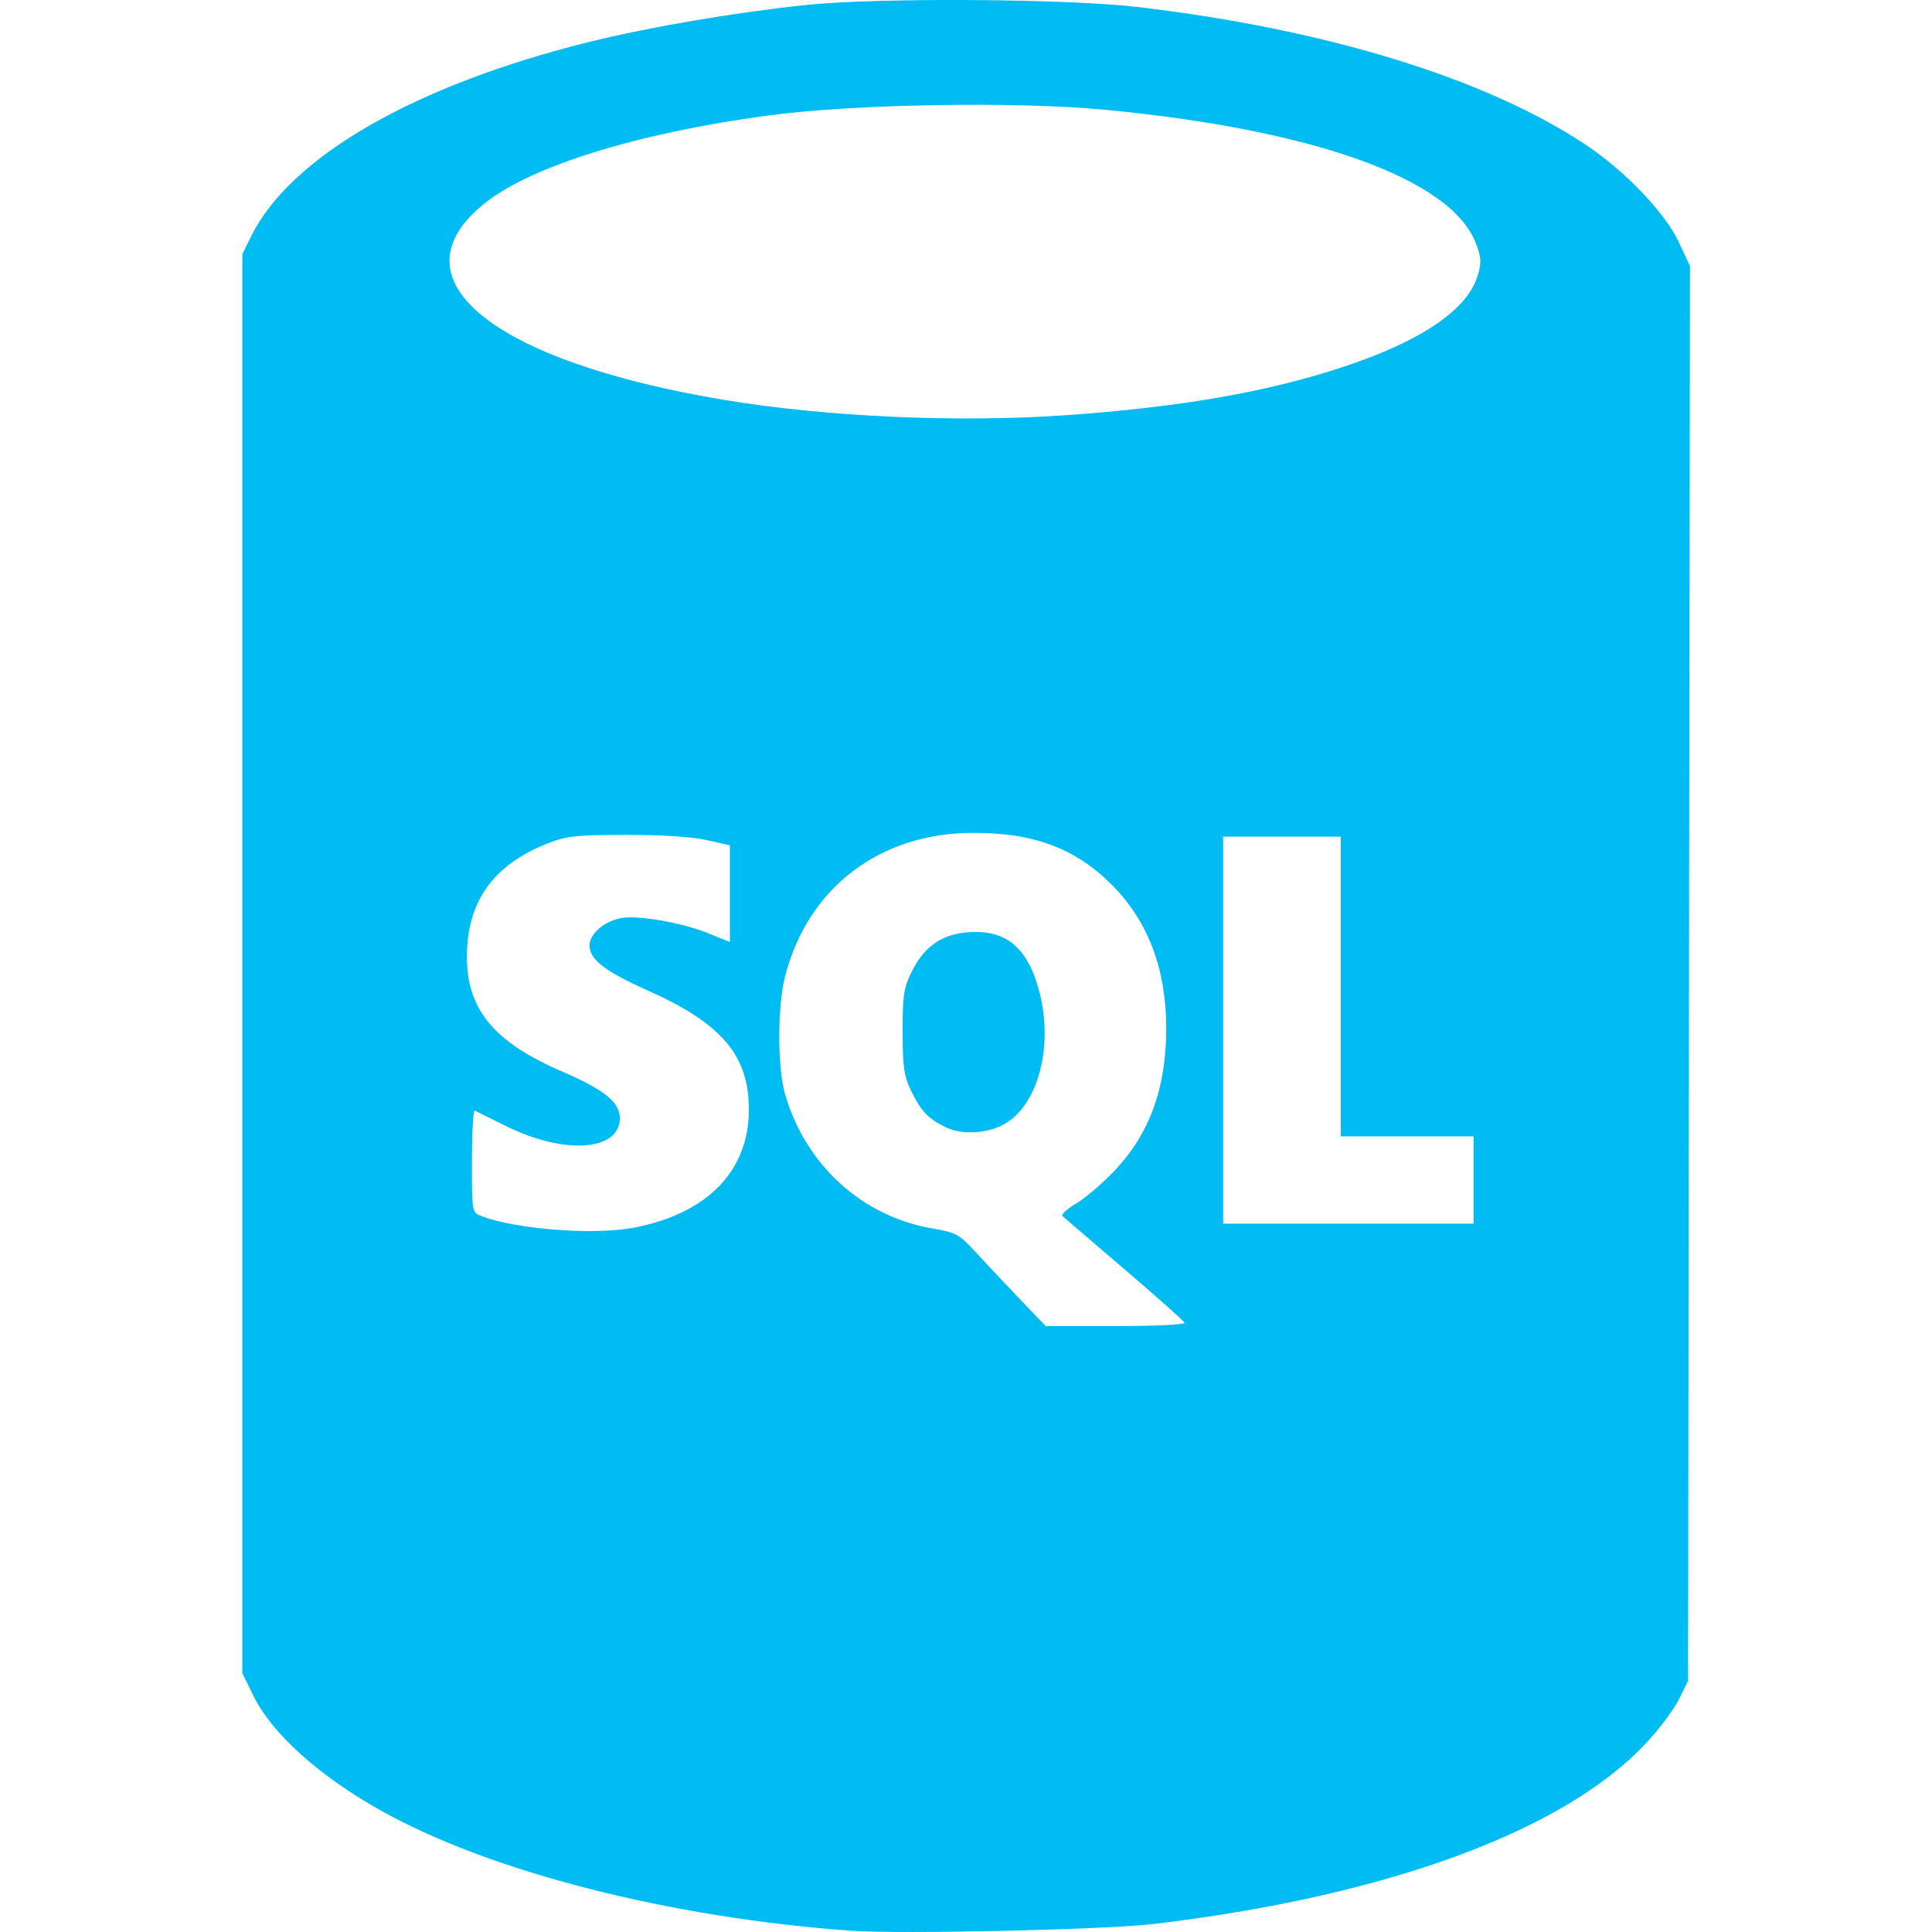
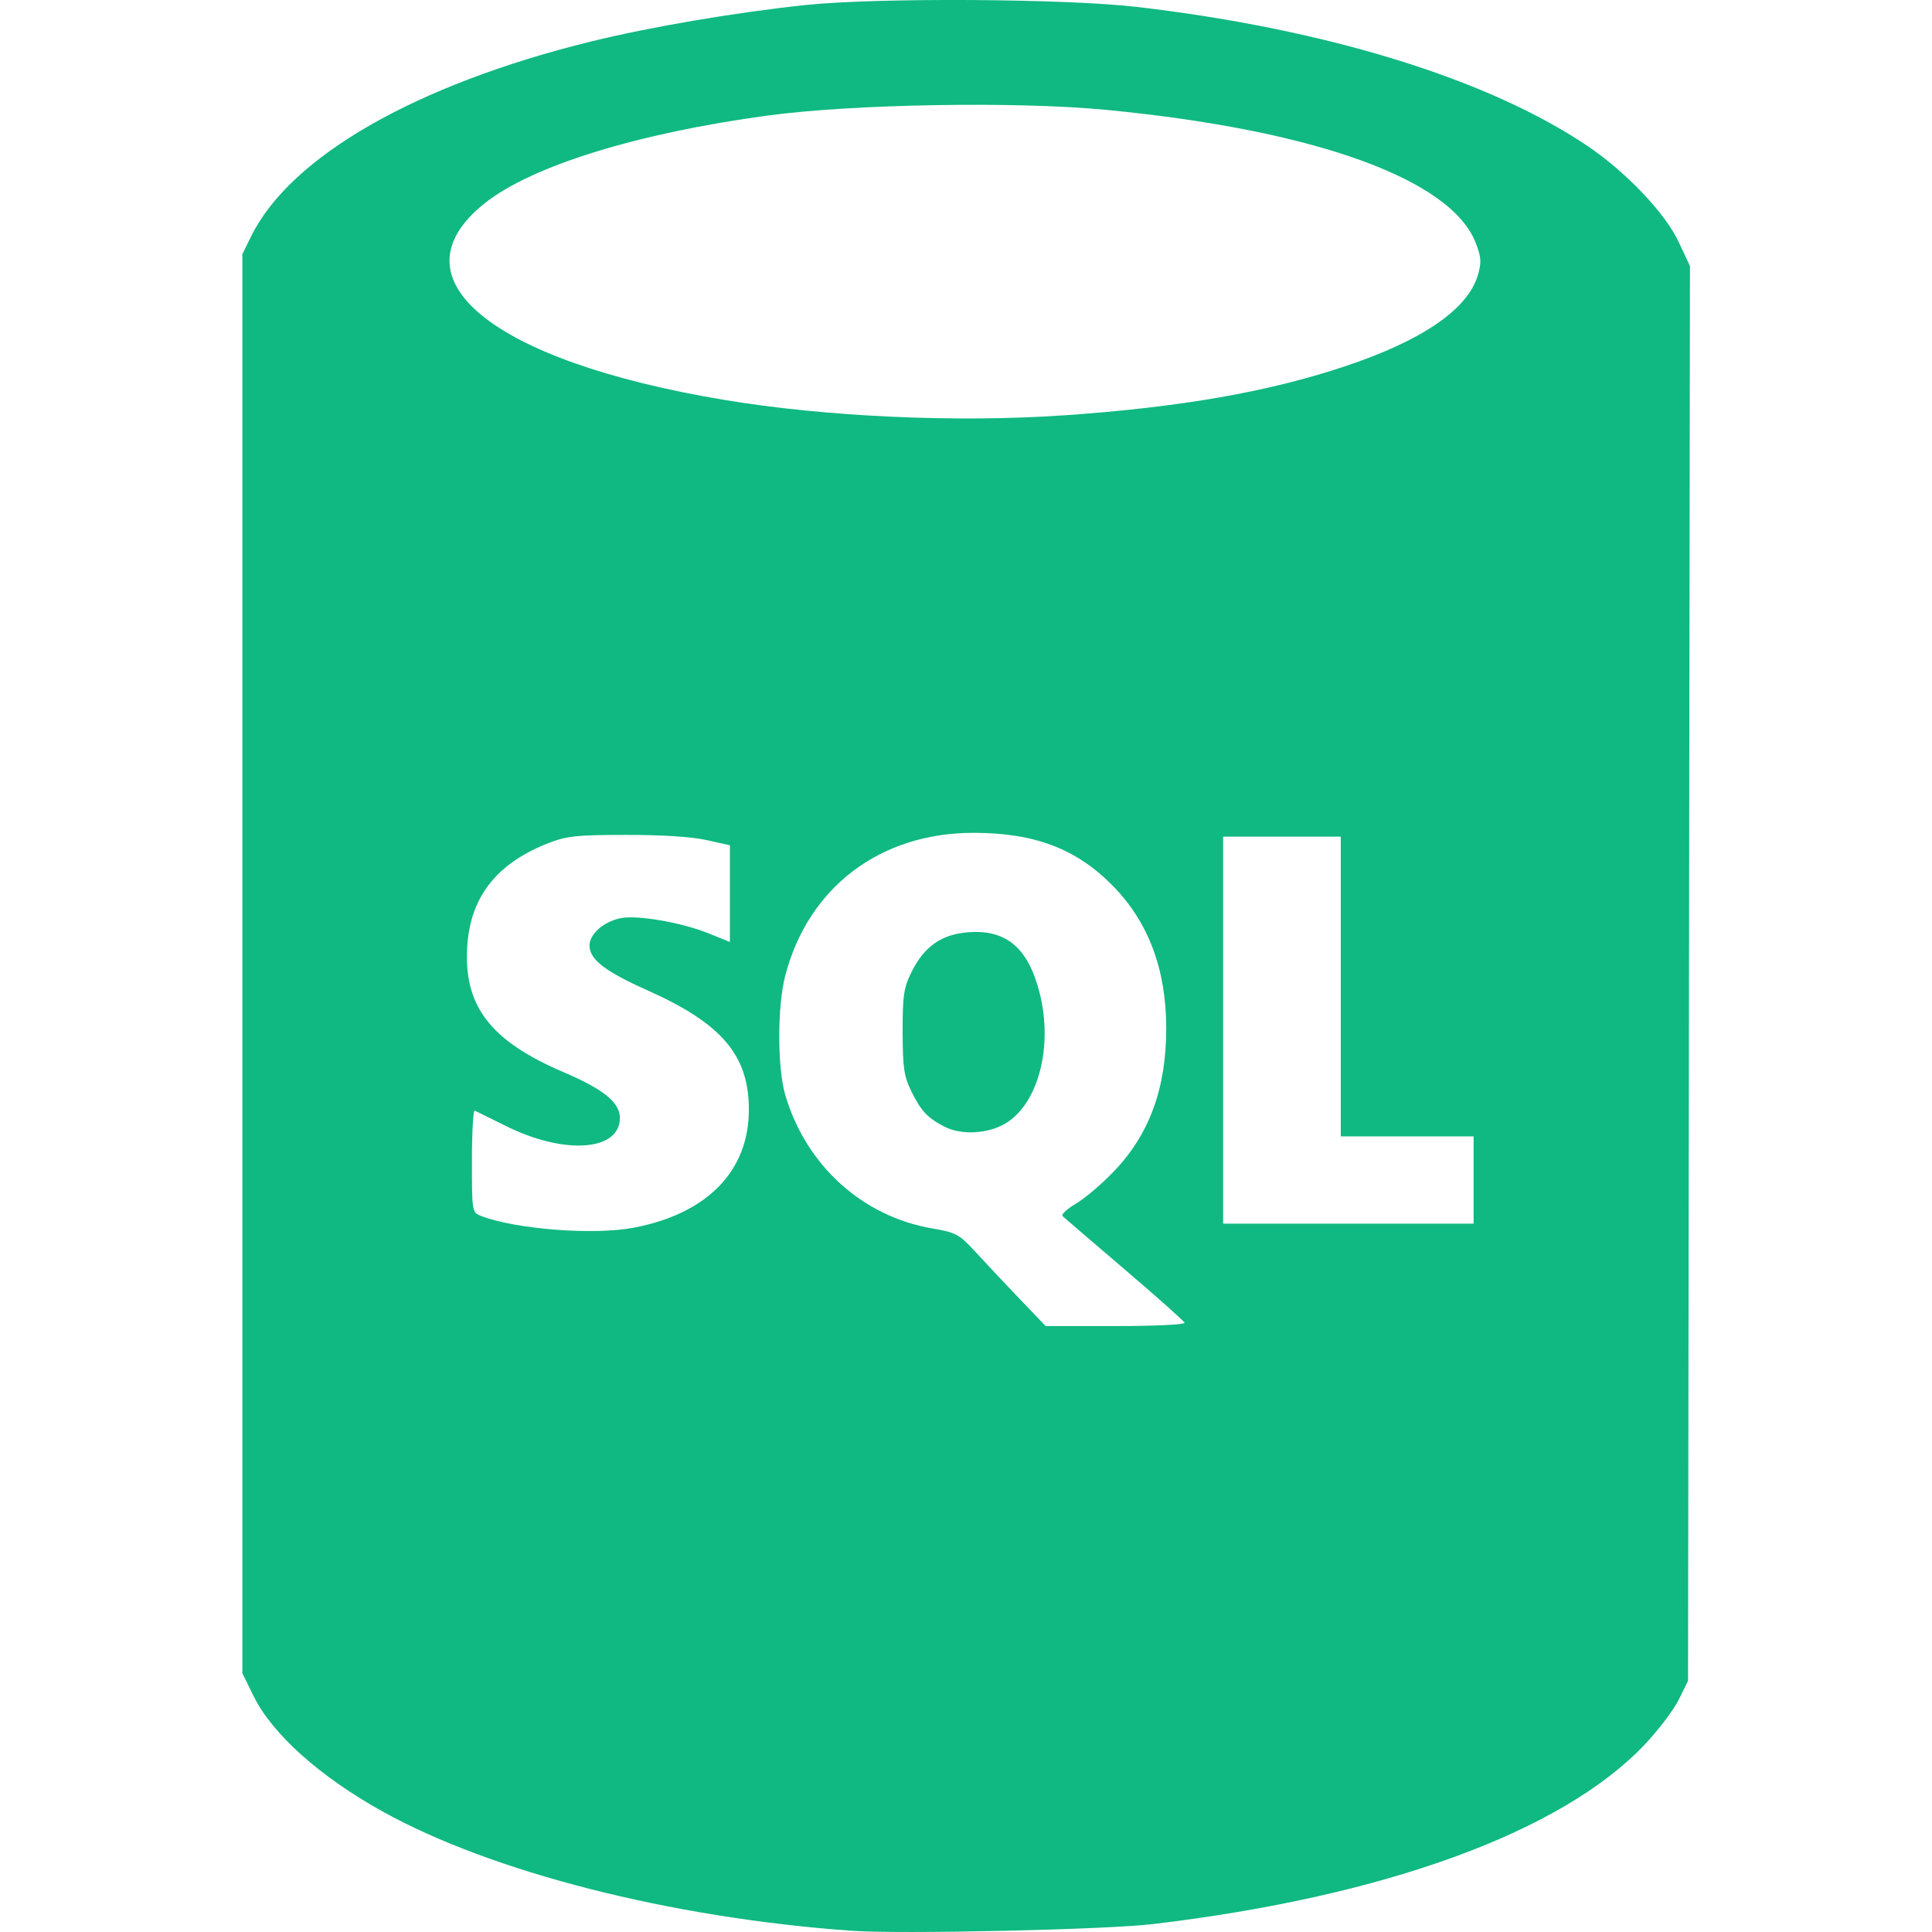
<svg xmlns="http://www.w3.org/2000/svg" width="800px" height="800px" viewBox="-8.78 0 70 70">
-   <path d="m 852.971,1013.936 c -6.552,-0.472 -13.029,-2.122 -17,-4.33 -2.262,-1.258 -3.986,-2.803 -4.662,-4.181 l -0.402,-0.82 0,-25.708 0,-25.708 0.318,-0.646 c 1.423,-2.889 5.964,-5.494 12.304,-7.056 2.152,-0.53 5.259,-1.059 7.793,-1.325 2.588,-0.272 9.448,-0.231 12.029,0.073 6.861,0.806 12.7,2.611 16.298,5.038 1.388,0.936 2.811,2.433 3.294,3.464 l 0.414,0.884 -0.035,25.63 -0.035,25.63 -0.332,0.674 c -0.183,0.371 -0.734,1.101 -1.226,1.622 -2.992,3.171 -9.409,5.518 -17.827,6.517 -1.716,0.204 -9.169,0.369 -10.929,0.242 z m 12.075,-22.028 c -0.025,-0.066 -1.005,-0.938 -2.177,-1.939 -1.172,-1.001 -2.181,-1.867 -2.243,-1.924 -0.062,-0.058 0.155,-0.261 0.481,-0.452 0.326,-0.191 0.952,-0.724 1.389,-1.183 1.28,-1.343 1.885,-3.001 1.885,-5.174 0,-2.139 -0.652,-3.865 -1.957,-5.182 -1.315,-1.328 -2.826,-1.898 -5.025,-1.898 -3.39,0 -5.994,1.978 -6.825,5.185 -0.286,1.103 -0.284,3.332 0.003,4.31 0.749,2.551 2.79,4.404 5.331,4.839 0.86,0.147 0.976,0.211 1.562,0.851 0.348,0.381 1.063,1.141 1.588,1.689 l 0.955,0.997 2.539,0 c 1.396,0 2.518,-0.054 2.493,-0.119 z m -8.707,-7.108 c -0.611,-0.319 -0.842,-0.566 -1.191,-1.275 -0.269,-0.547 -0.315,-0.859 -0.318,-2.152 -0.003,-1.314 0.039,-1.598 0.32,-2.169 0.46,-0.934 1.094,-1.376 2.074,-1.447 1.365,-0.099 2.152,0.571 2.565,2.18 0.506,1.973 -0.05,4.071 -1.265,4.767 -0.637,0.365 -1.587,0.407 -2.185,0.095 z m -11.253,3.663 c 2.662,-0.505 4.173,-2.053 4.173,-4.275 0,-1.971 -0.975,-3.12 -3.672,-4.324 -1.543,-0.689 -2.102,-1.121 -2.102,-1.627 0,-0.419 0.531,-0.878 1.148,-0.993 0.603,-0.113 2.202,0.165 3.147,0.547 l 0.792,0.32 0,-1.752 0,-1.752 -0.859,-0.191 c -0.531,-0.118 -1.647,-0.189 -2.921,-0.185 -1.805,0 -2.159,0.044 -2.838,0.314 -1.984,0.788 -2.926,2.13 -2.911,4.149 0.014,1.89 1.011,3.069 3.492,4.129 1.464,0.626 2.051,1.102 2.051,1.665 0,1.196 -1.994,1.344 -4.104,0.303 -0.578,-0.285 -1.097,-0.541 -1.154,-0.57 -0.057,-0.028 -0.103,0.79 -0.103,1.819 0,1.862 0.002,1.871 0.339,2 1.27,0.483 4.076,0.698 5.524,0.423 z m 30.431,-1.728 0,-1.581 -2.406,0 -2.406,0 0,-5.43 0,-5.43 -2.131,0 -2.131,0 0,7.011 0,7.011 4.537,0 4.537,0 0,-1.581 z m -14.847,-27.705 c 4.234,-0.294 7.409,-0.848 10.202,-1.782 2.783,-0.93 4.426,-2.056 4.794,-3.283 0.142,-0.473 0.131,-0.652 -0.067,-1.171 -0.888,-2.325 -5.847,-4.11 -13.425,-4.835 -3.242,-0.31 -9.137,-0.209 -12.227,0.208 -4.716,0.637 -8.543,1.821 -10.245,3.168 -3.443,2.726 0.198,5.724 8.664,7.135 3.671,0.612 8.427,0.828 12.304,0.559 z" fill="#00bcf2" transform="translate(-830.906 -943.981)" />
+   <path d="m 852.971,1013.936 c -6.552,-0.472 -13.029,-2.122 -17,-4.33 -2.262,-1.258 -3.986,-2.803 -4.662,-4.181 l -0.402,-0.82 0,-25.708 0,-25.708 0.318,-0.646 c 1.423,-2.889 5.964,-5.494 12.304,-7.056 2.152,-0.53 5.259,-1.059 7.793,-1.325 2.588,-0.272 9.448,-0.231 12.029,0.073 6.861,0.806 12.7,2.611 16.298,5.038 1.388,0.936 2.811,2.433 3.294,3.464 l 0.414,0.884 -0.035,25.63 -0.035,25.63 -0.332,0.674 c -0.183,0.371 -0.734,1.101 -1.226,1.622 -2.992,3.171 -9.409,5.518 -17.827,6.517 -1.716,0.204 -9.169,0.369 -10.929,0.242 z m 12.075,-22.028 c -0.025,-0.066 -1.005,-0.938 -2.177,-1.939 -1.172,-1.001 -2.181,-1.867 -2.243,-1.924 -0.062,-0.058 0.155,-0.261 0.481,-0.452 0.326,-0.191 0.952,-0.724 1.389,-1.183 1.28,-1.343 1.885,-3.001 1.885,-5.174 0,-2.139 -0.652,-3.865 -1.957,-5.182 -1.315,-1.328 -2.826,-1.898 -5.025,-1.898 -3.39,0 -5.994,1.978 -6.825,5.185 -0.286,1.103 -0.284,3.332 0.003,4.31 0.749,2.551 2.79,4.404 5.331,4.839 0.86,0.147 0.976,0.211 1.562,0.851 0.348,0.381 1.063,1.141 1.588,1.689 l 0.955,0.997 2.539,0 c 1.396,0 2.518,-0.054 2.493,-0.119 z m -8.707,-7.108 c -0.611,-0.319 -0.842,-0.566 -1.191,-1.275 -0.269,-0.547 -0.315,-0.859 -0.318,-2.152 -0.003,-1.314 0.039,-1.598 0.32,-2.169 0.46,-0.934 1.094,-1.376 2.074,-1.447 1.365,-0.099 2.152,0.571 2.565,2.18 0.506,1.973 -0.05,4.071 -1.265,4.767 -0.637,0.365 -1.587,0.407 -2.185,0.095 z m -11.253,3.663 c 2.662,-0.505 4.173,-2.053 4.173,-4.275 0,-1.971 -0.975,-3.12 -3.672,-4.324 -1.543,-0.689 -2.102,-1.121 -2.102,-1.627 0,-0.419 0.531,-0.878 1.148,-0.993 0.603,-0.113 2.202,0.165 3.147,0.547 l 0.792,0.32 0,-1.752 0,-1.752 -0.859,-0.191 c -0.531,-0.118 -1.647,-0.189 -2.921,-0.185 -1.805,0 -2.159,0.044 -2.838,0.314 -1.984,0.788 -2.926,2.13 -2.911,4.149 0.014,1.89 1.011,3.069 3.492,4.129 1.464,0.626 2.051,1.102 2.051,1.665 0,1.196 -1.994,1.344 -4.104,0.303 -0.578,-0.285 -1.097,-0.541 -1.154,-0.57 -0.057,-0.028 -0.103,0.79 -0.103,1.819 0,1.862 0.002,1.871 0.339,2 1.27,0.483 4.076,0.698 5.524,0.423 z m 30.431,-1.728 0,-1.581 -2.406,0 -2.406,0 0,-5.43 0,-5.43 -2.131,0 -2.131,0 0,7.011 0,7.011 4.537,0 4.537,0 0,-1.581 z m -14.847,-27.705 c 4.234,-0.294 7.409,-0.848 10.202,-1.782 2.783,-0.93 4.426,-2.056 4.794,-3.283 0.142,-0.473 0.131,-0.652 -0.067,-1.171 -0.888,-2.325 -5.847,-4.11 -13.425,-4.835 -3.242,-0.31 -9.137,-0.209 -12.227,0.208 -4.716,0.637 -8.543,1.821 -10.245,3.168 -3.443,2.726 0.198,5.724 8.664,7.135 3.671,0.612 8.427,0.828 12.304,0.559 z" fill="#10B981" transform="translate(-830.906 -943.981)" />
</svg>
